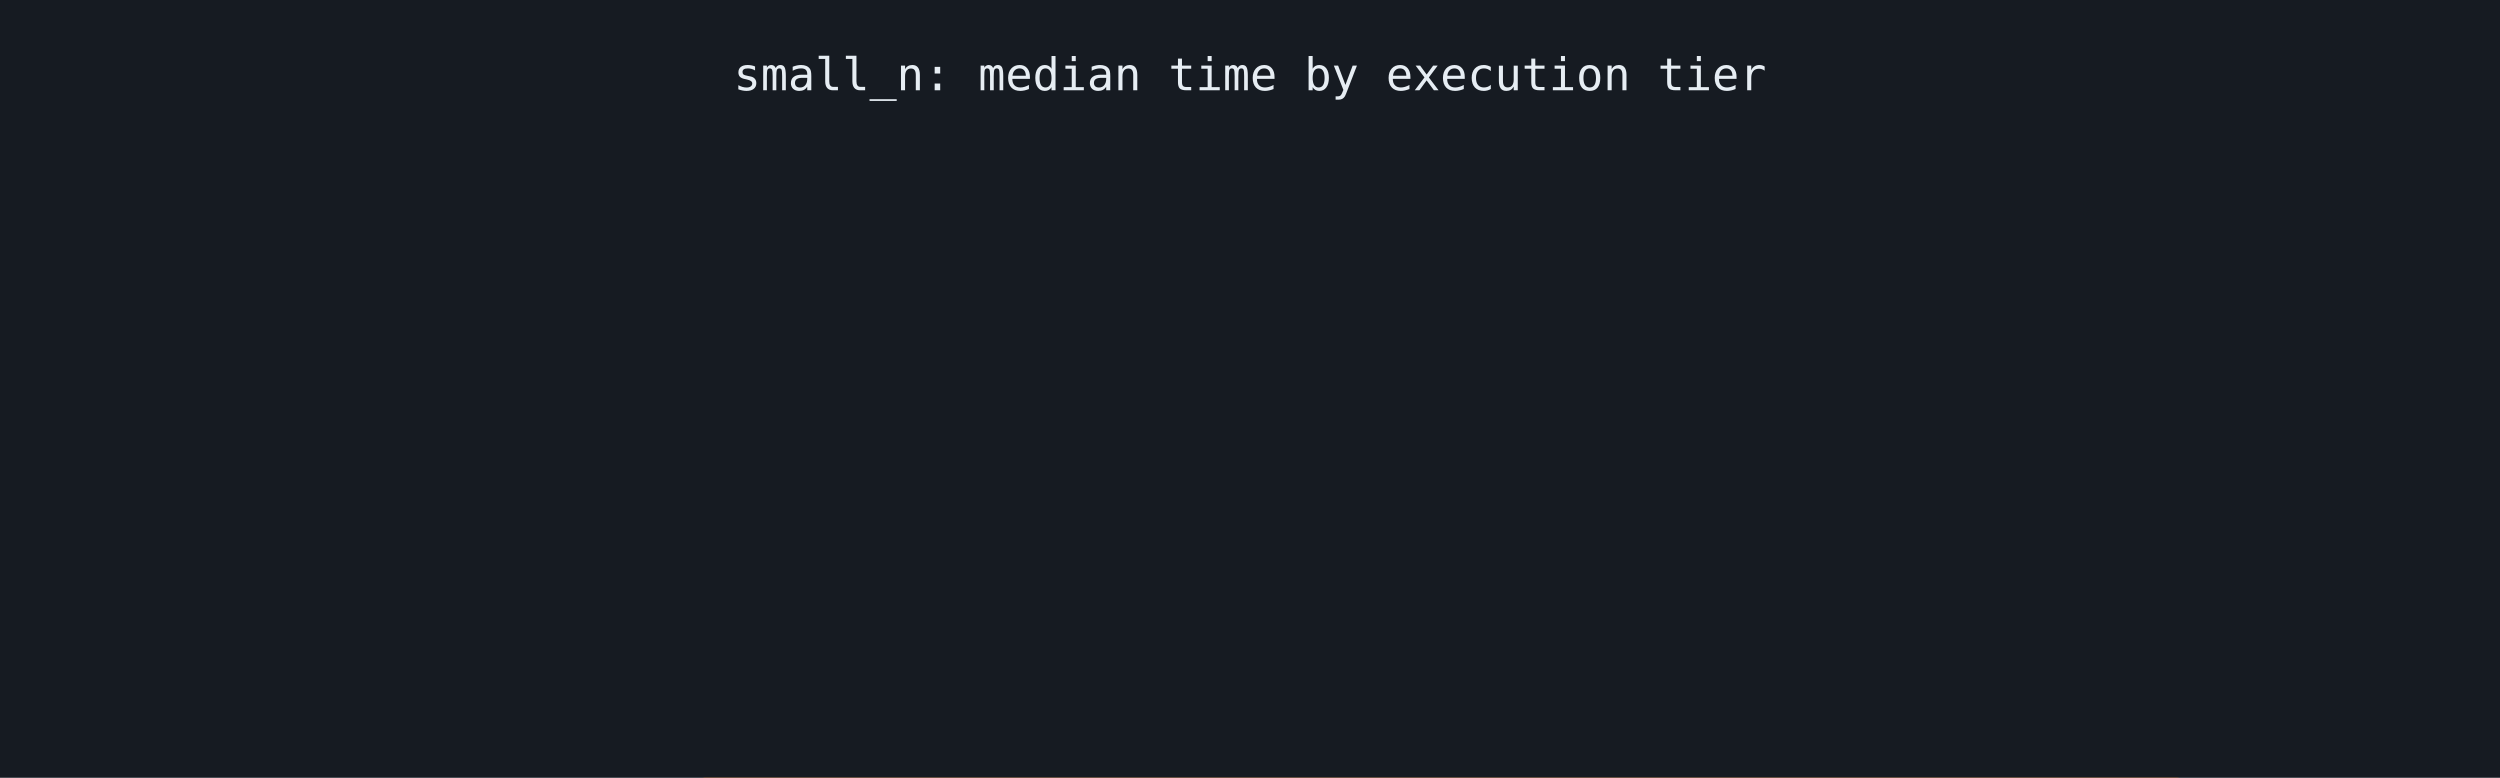
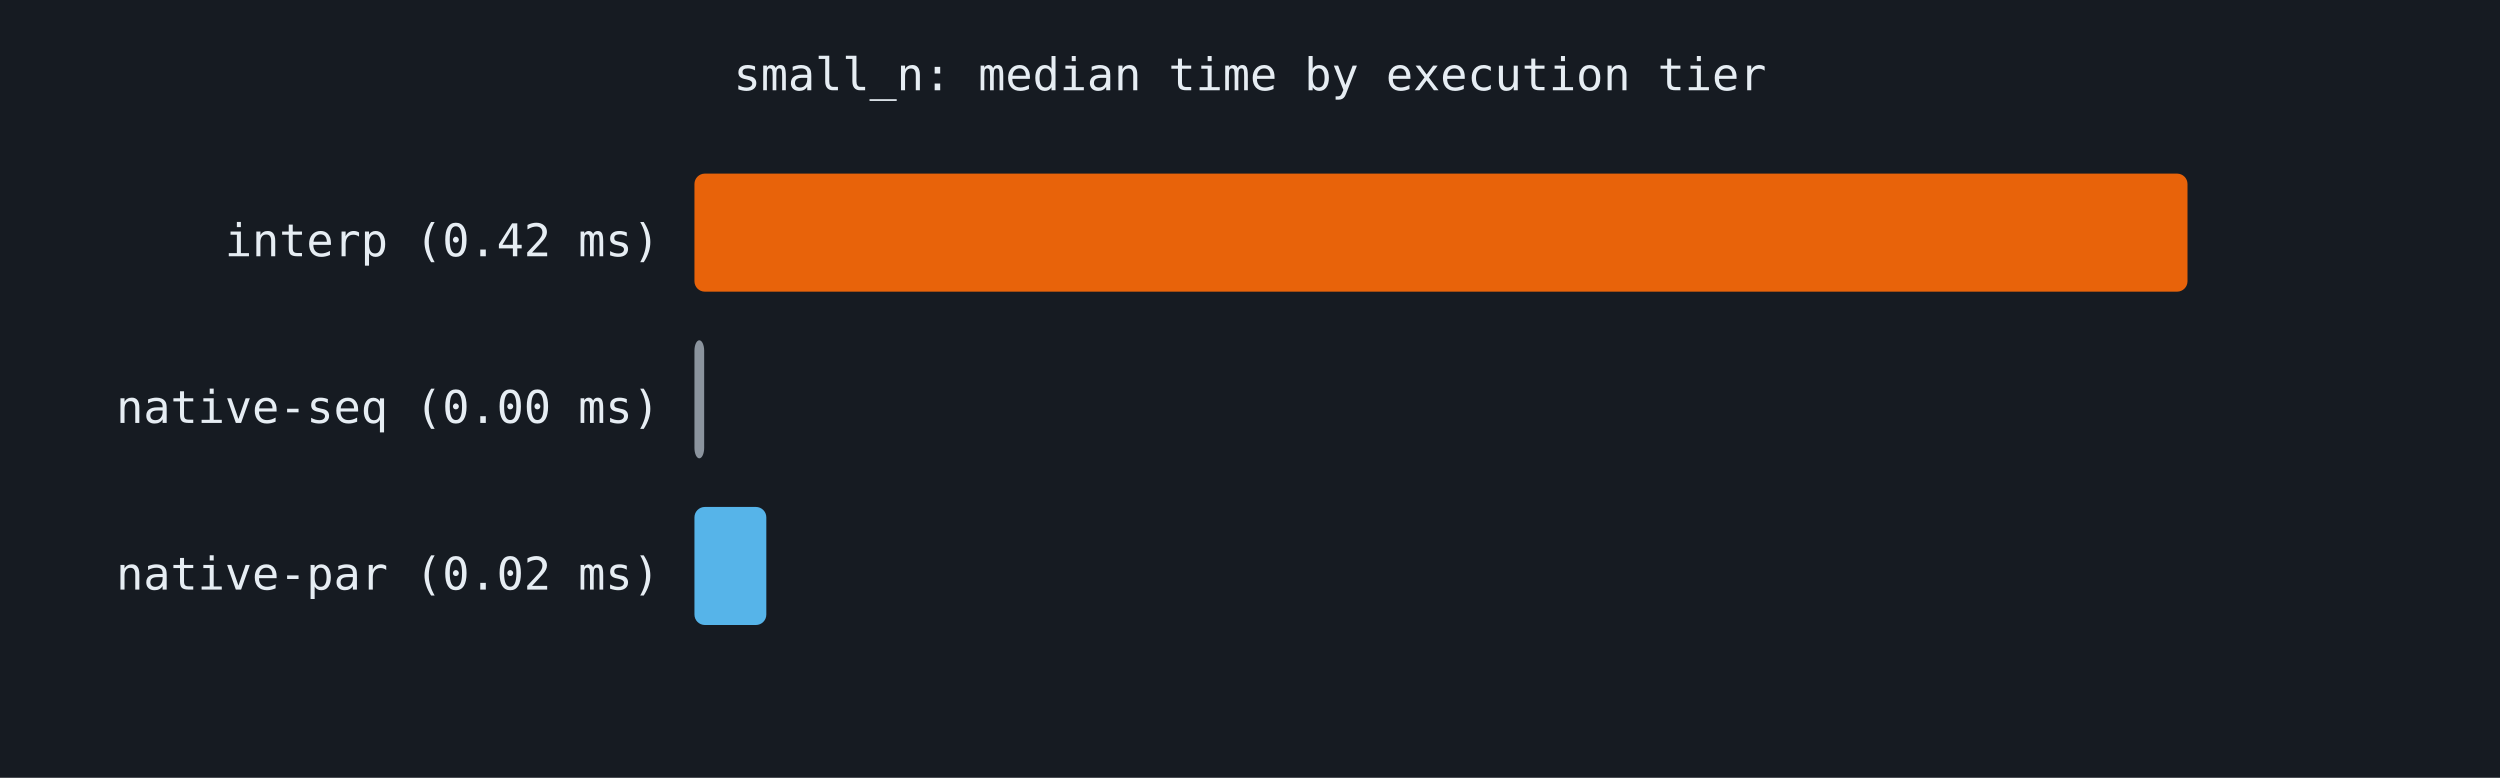
<svg xmlns="http://www.w3.org/2000/svg" width="720" height="224" font-family="ui-monospace,Consolas" font-size="13">
  <rect width="720" height="224" fill="#161b22" />
-   <text x="360.0" y="26" text-anchor="middle" fill="#e6edf3">small_n: median time by execution tier</text>
-   <text x="190" y="247.8" text-anchor="end" fill="#e6edf3">interp (0.53 ms)</text>
-   <rect x="200" y="224" width="430.0" height="34" fill="#E8630A" rx="3">
+   <text x="360" y="26" text-anchor="middle" fill="#e6edf3">small_n: median time by execution tier</text>
+   <text x="190" y="73.8" text-anchor="end" fill="#e6edf3">interp (0.42 ms)</text>
+   <rect x="200" y="50" width="430.0" height="34" fill="#E8630A" rx="3">
    <animate attributeName="width" from="0" to="430.0" dur="0.5s" fill="freeze" />
  </rect>
-   <text x="190" y="295.8" text-anchor="end" fill="#e6edf3">native-seq (0.02 ms)</text>
-   <rect x="200" y="272" width="18.1" height="34" fill="#8b949e" rx="3">
-     <animate attributeName="width" from="0" to="18.1" dur="0.5s" fill="freeze" />
+   <text x="190" y="121.8" text-anchor="end" fill="#e6edf3">native-seq (0.00 ms)</text>
+   <rect x="200" y="98" width="2.8" height="34" fill="#8b949e" rx="3">
+     <animate attributeName="width" from="0" to="2.8" dur="0.5s" fill="freeze" />
  </rect>
-   <text x="190" y="343.8" text-anchor="end" fill="#e6edf3">native-par (0.14 ms)</text>
-   <rect x="200" y="320" width="109.0" height="34" fill="#56B4E9" rx="3">
-     <animate attributeName="width" from="0" to="109.0" dur="0.5s" fill="freeze" />
+   <text x="190" y="169.8" text-anchor="end" fill="#e6edf3">native-par (0.02 ms)</text>
+   <rect x="200" y="146" width="20.7" height="34" fill="#56B4E9" rx="3">
+     <animate attributeName="width" from="0" to="20.7" dur="0.5s" fill="freeze" />
  </rect>
</svg>
